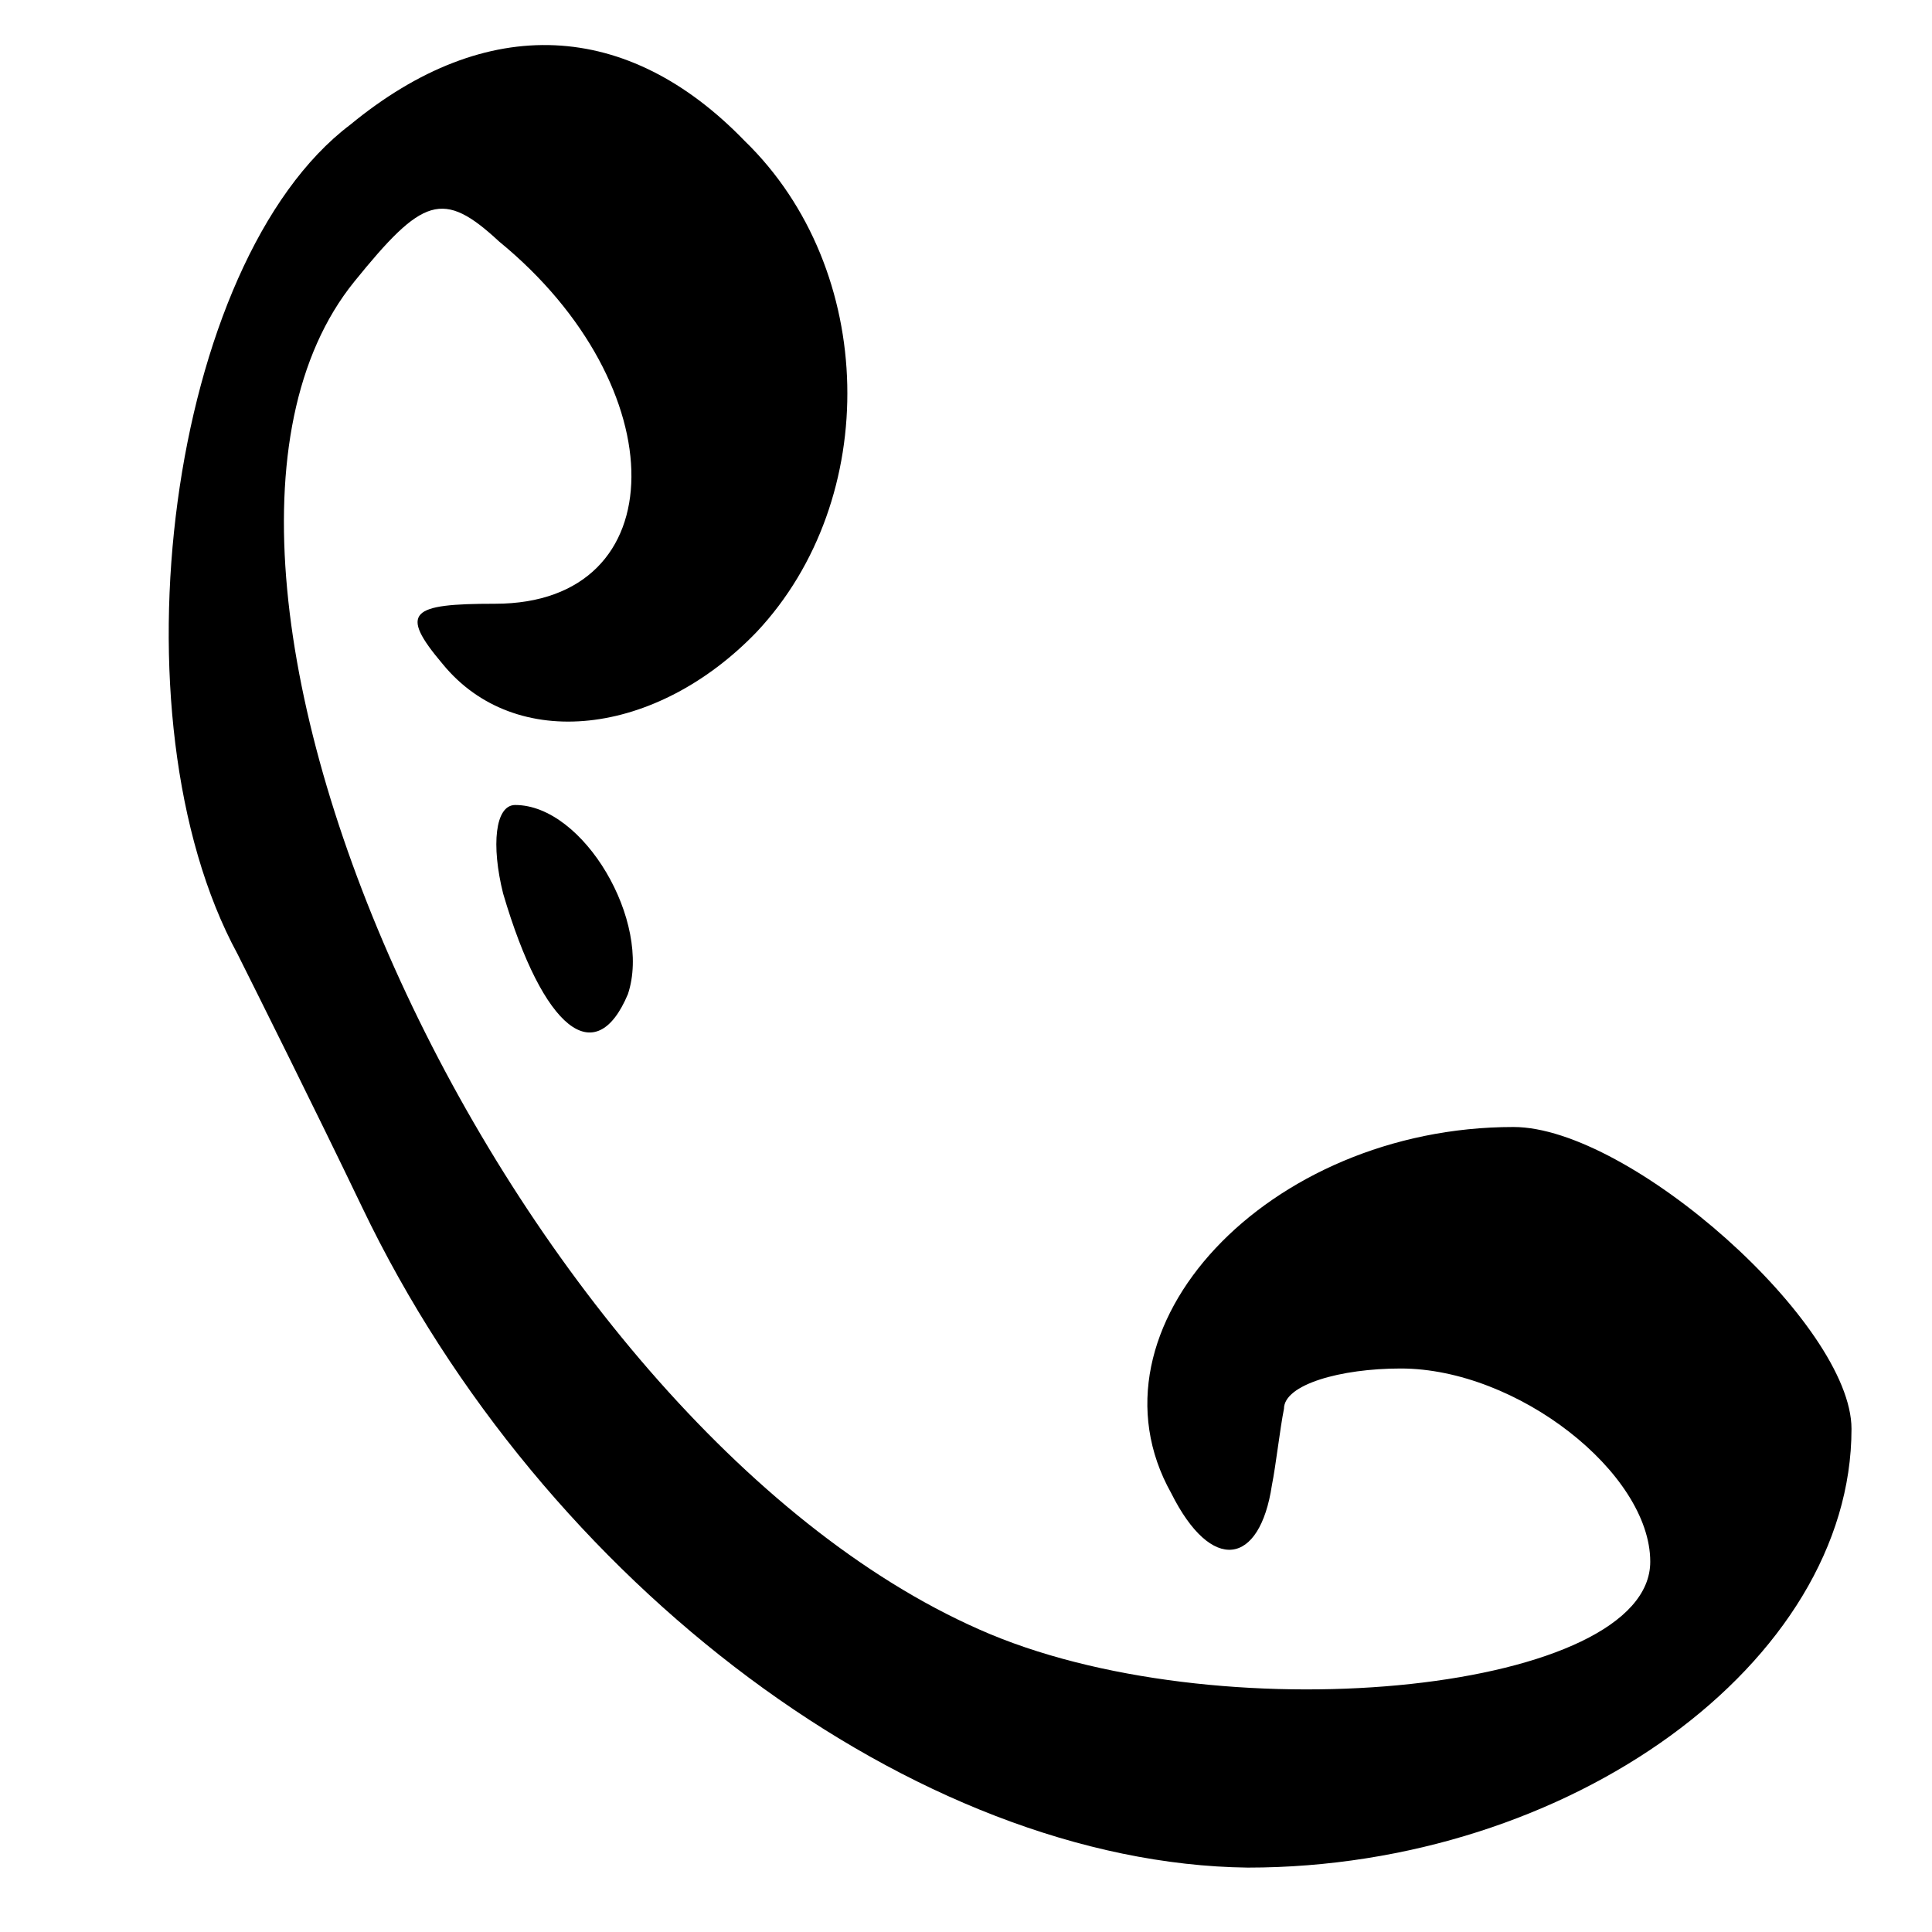
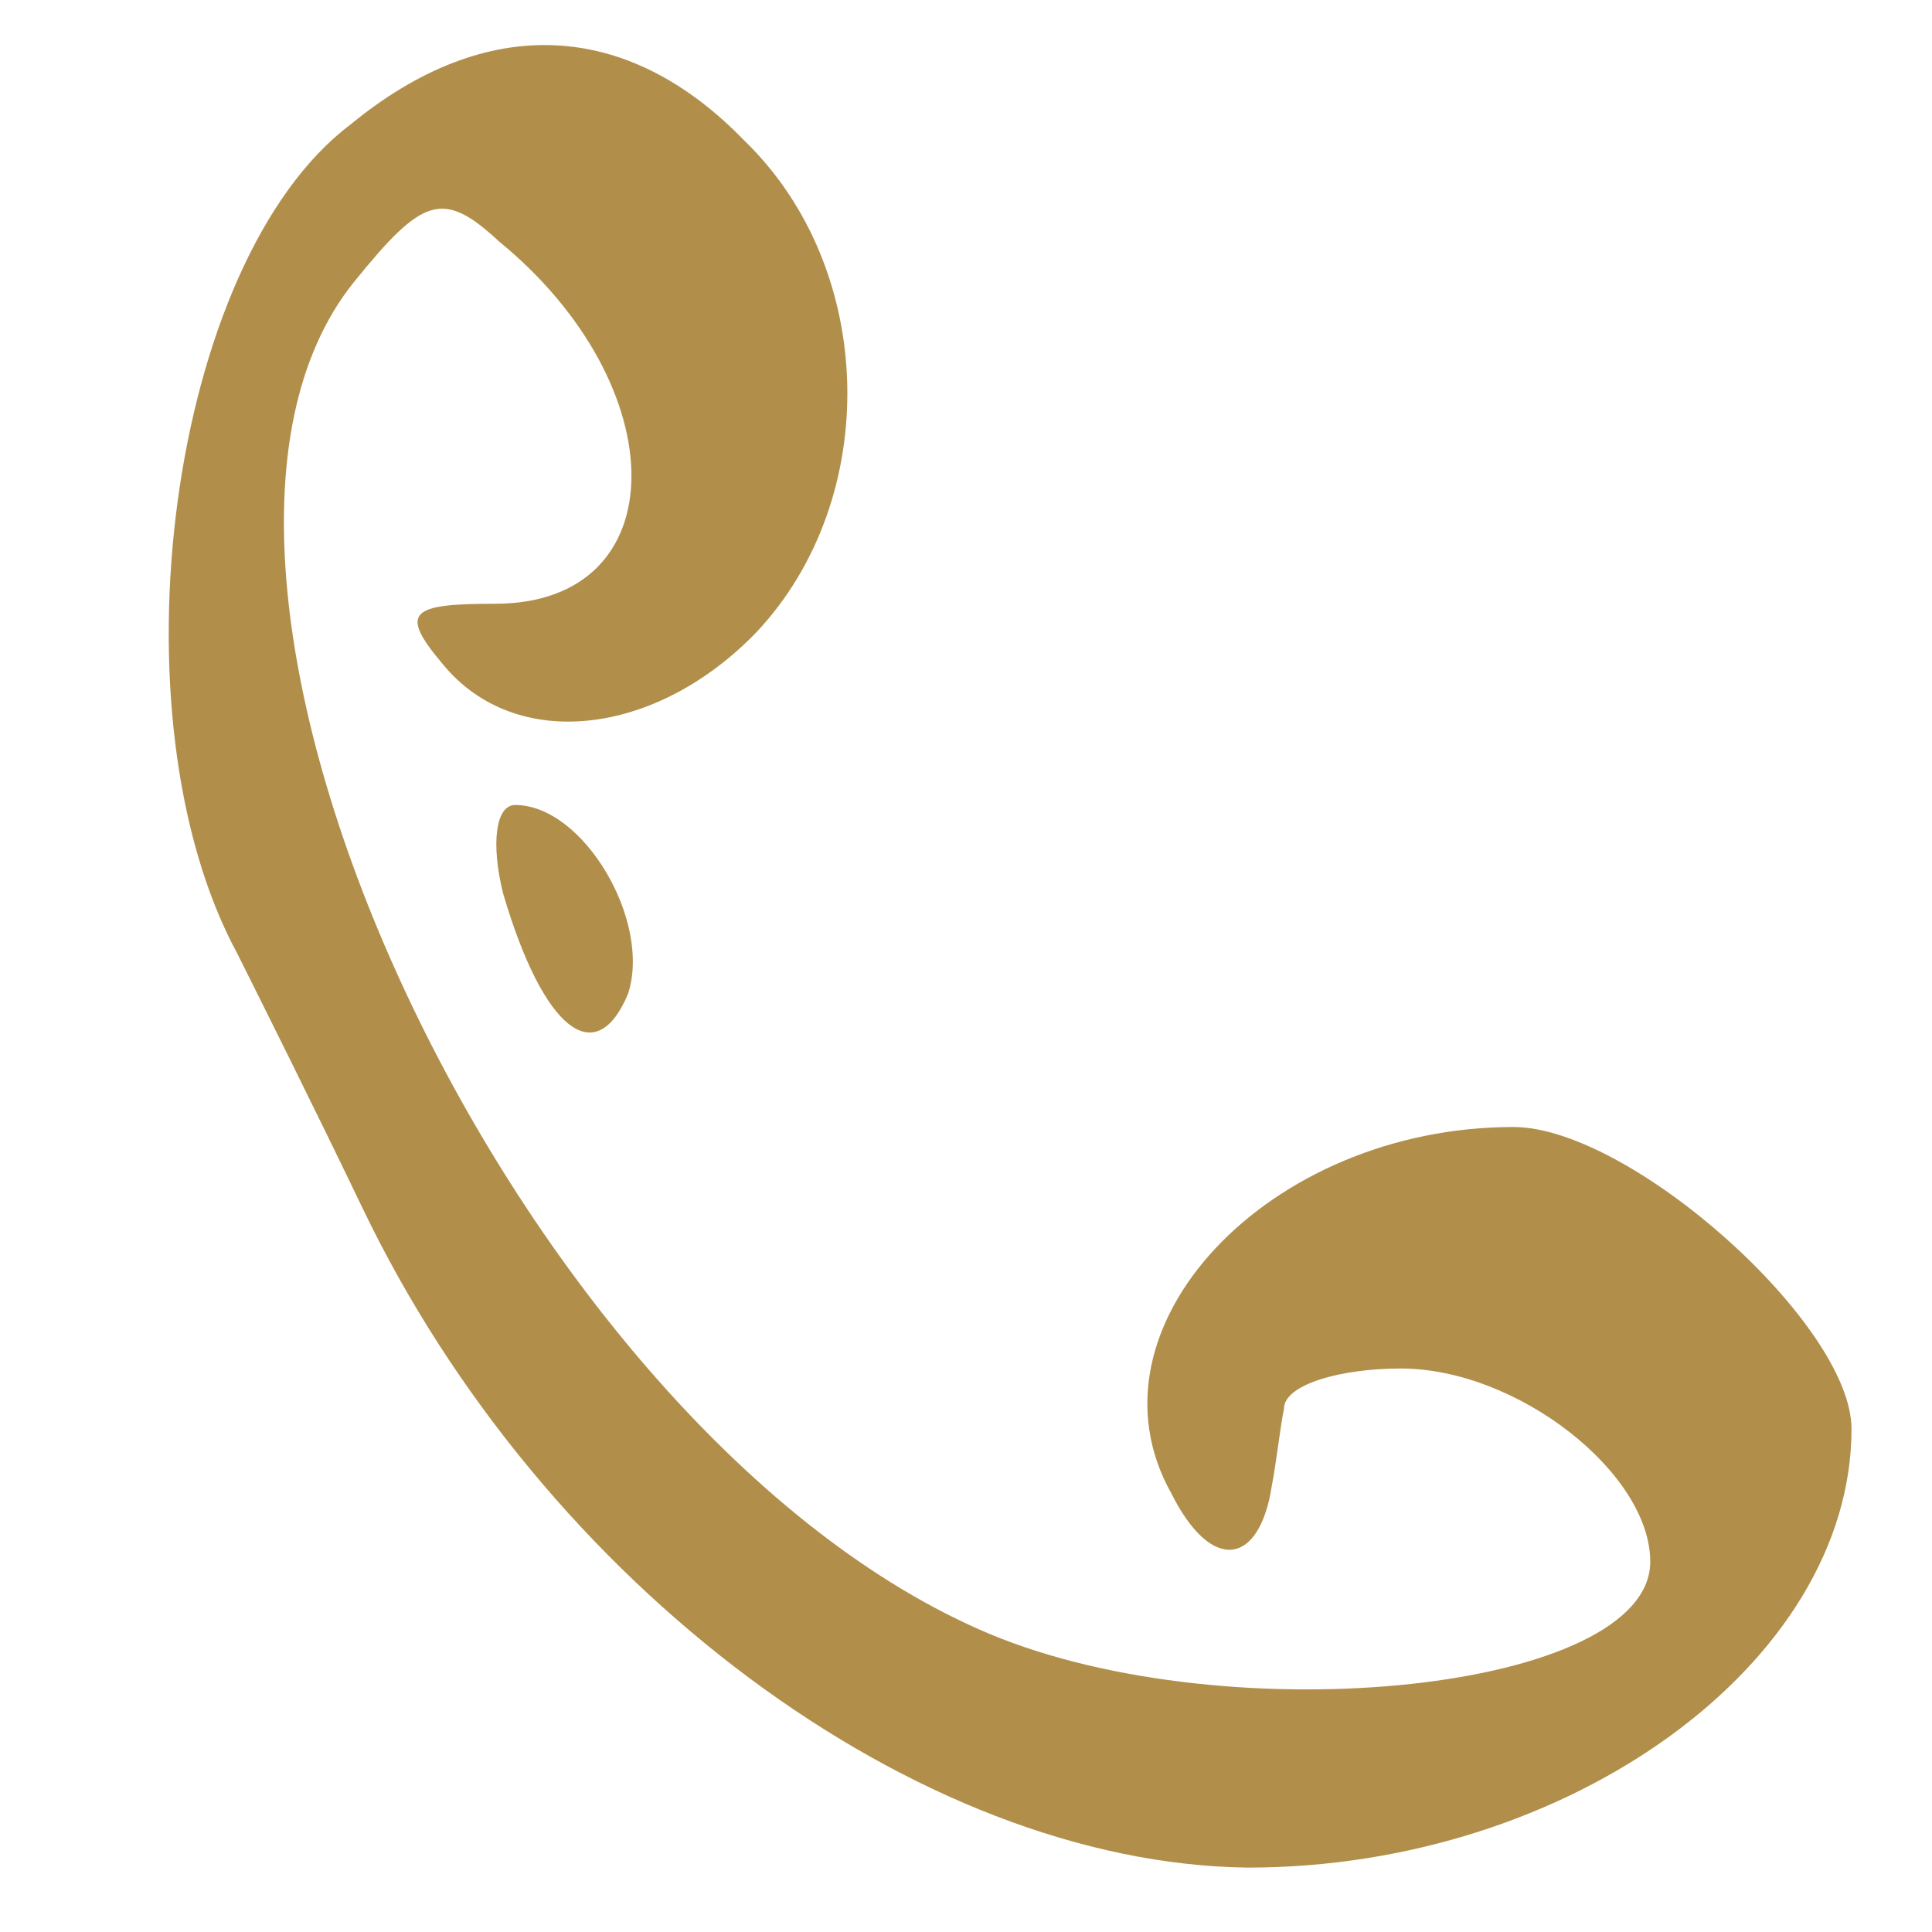
<svg xmlns="http://www.w3.org/2000/svg" version="1.0" width="48pt" height="48pt" viewBox="0 0 48 48" preserveAspectRatio="xMidYMid meet">
-   <g transform="translate(0,48) scale(0.1,-0.1)" fill="#000000" stroke="none">
+   <g transform="translate(0,48) scale(0.1,-0.1)" fill="#b18f4b" stroke="none">
    <path d="M87 449 c-45 -34 -60 -147 -28 -206 5 -10 19 -38 31 -63 45 -94 138 -163 220 -164 80 0 150 51 150 109 0 26 -55 75 -84 75 -61 0 -108 -50 -85 -91 10 -20 22 -18 25 2 1 5 2 14 3 19 0 6 14 10 29 10 29 0 62 -26 62 -48 0 -32 -104 -43 -164 -18 -117 49 -217 263 -158 336 17 21 22 23 36 10 44 -36 44 -90 -1 -90 -21 0 -24 -2 -13 -15 18 -22 53 -18 78 8 31 33 30 90 -3 122 -29 30 -64 32 -98 4z" />
    <path d="M125 258 c10 -34 23 -44 31 -25 6 18 -11 47 -28 47 -5 0 -6 -10 -3 -22z" />
  </g>
</svg>
